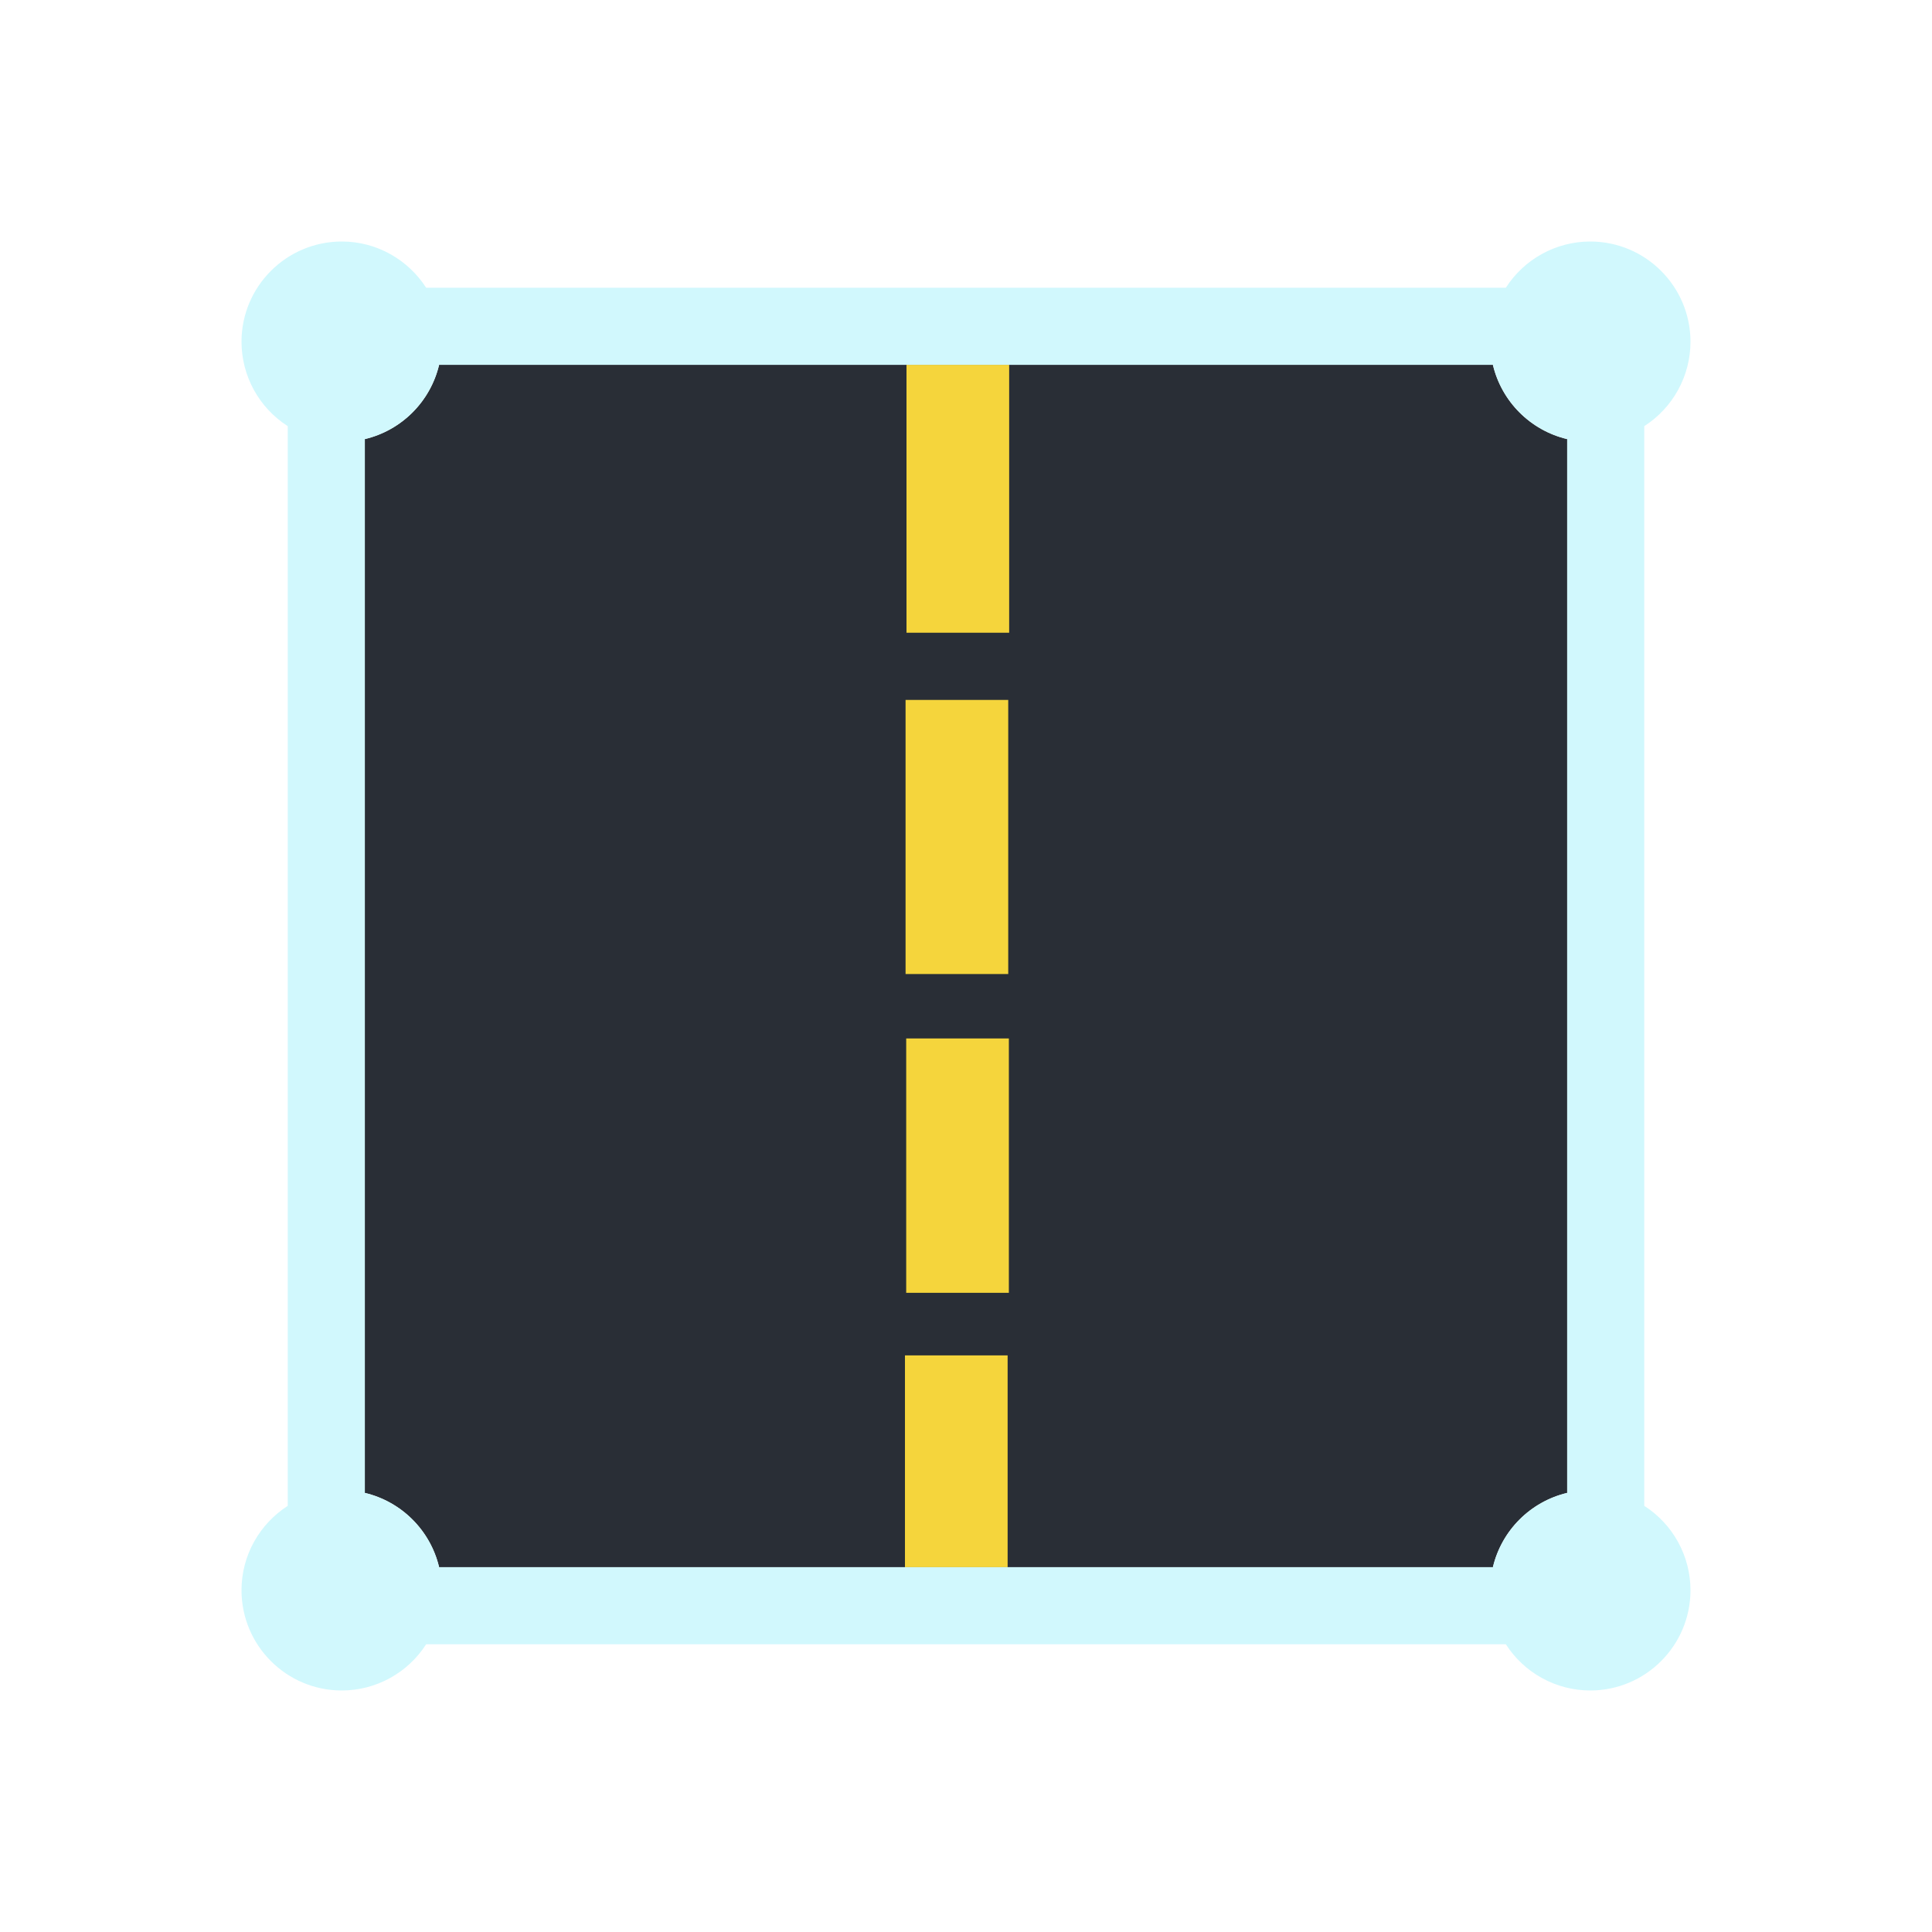
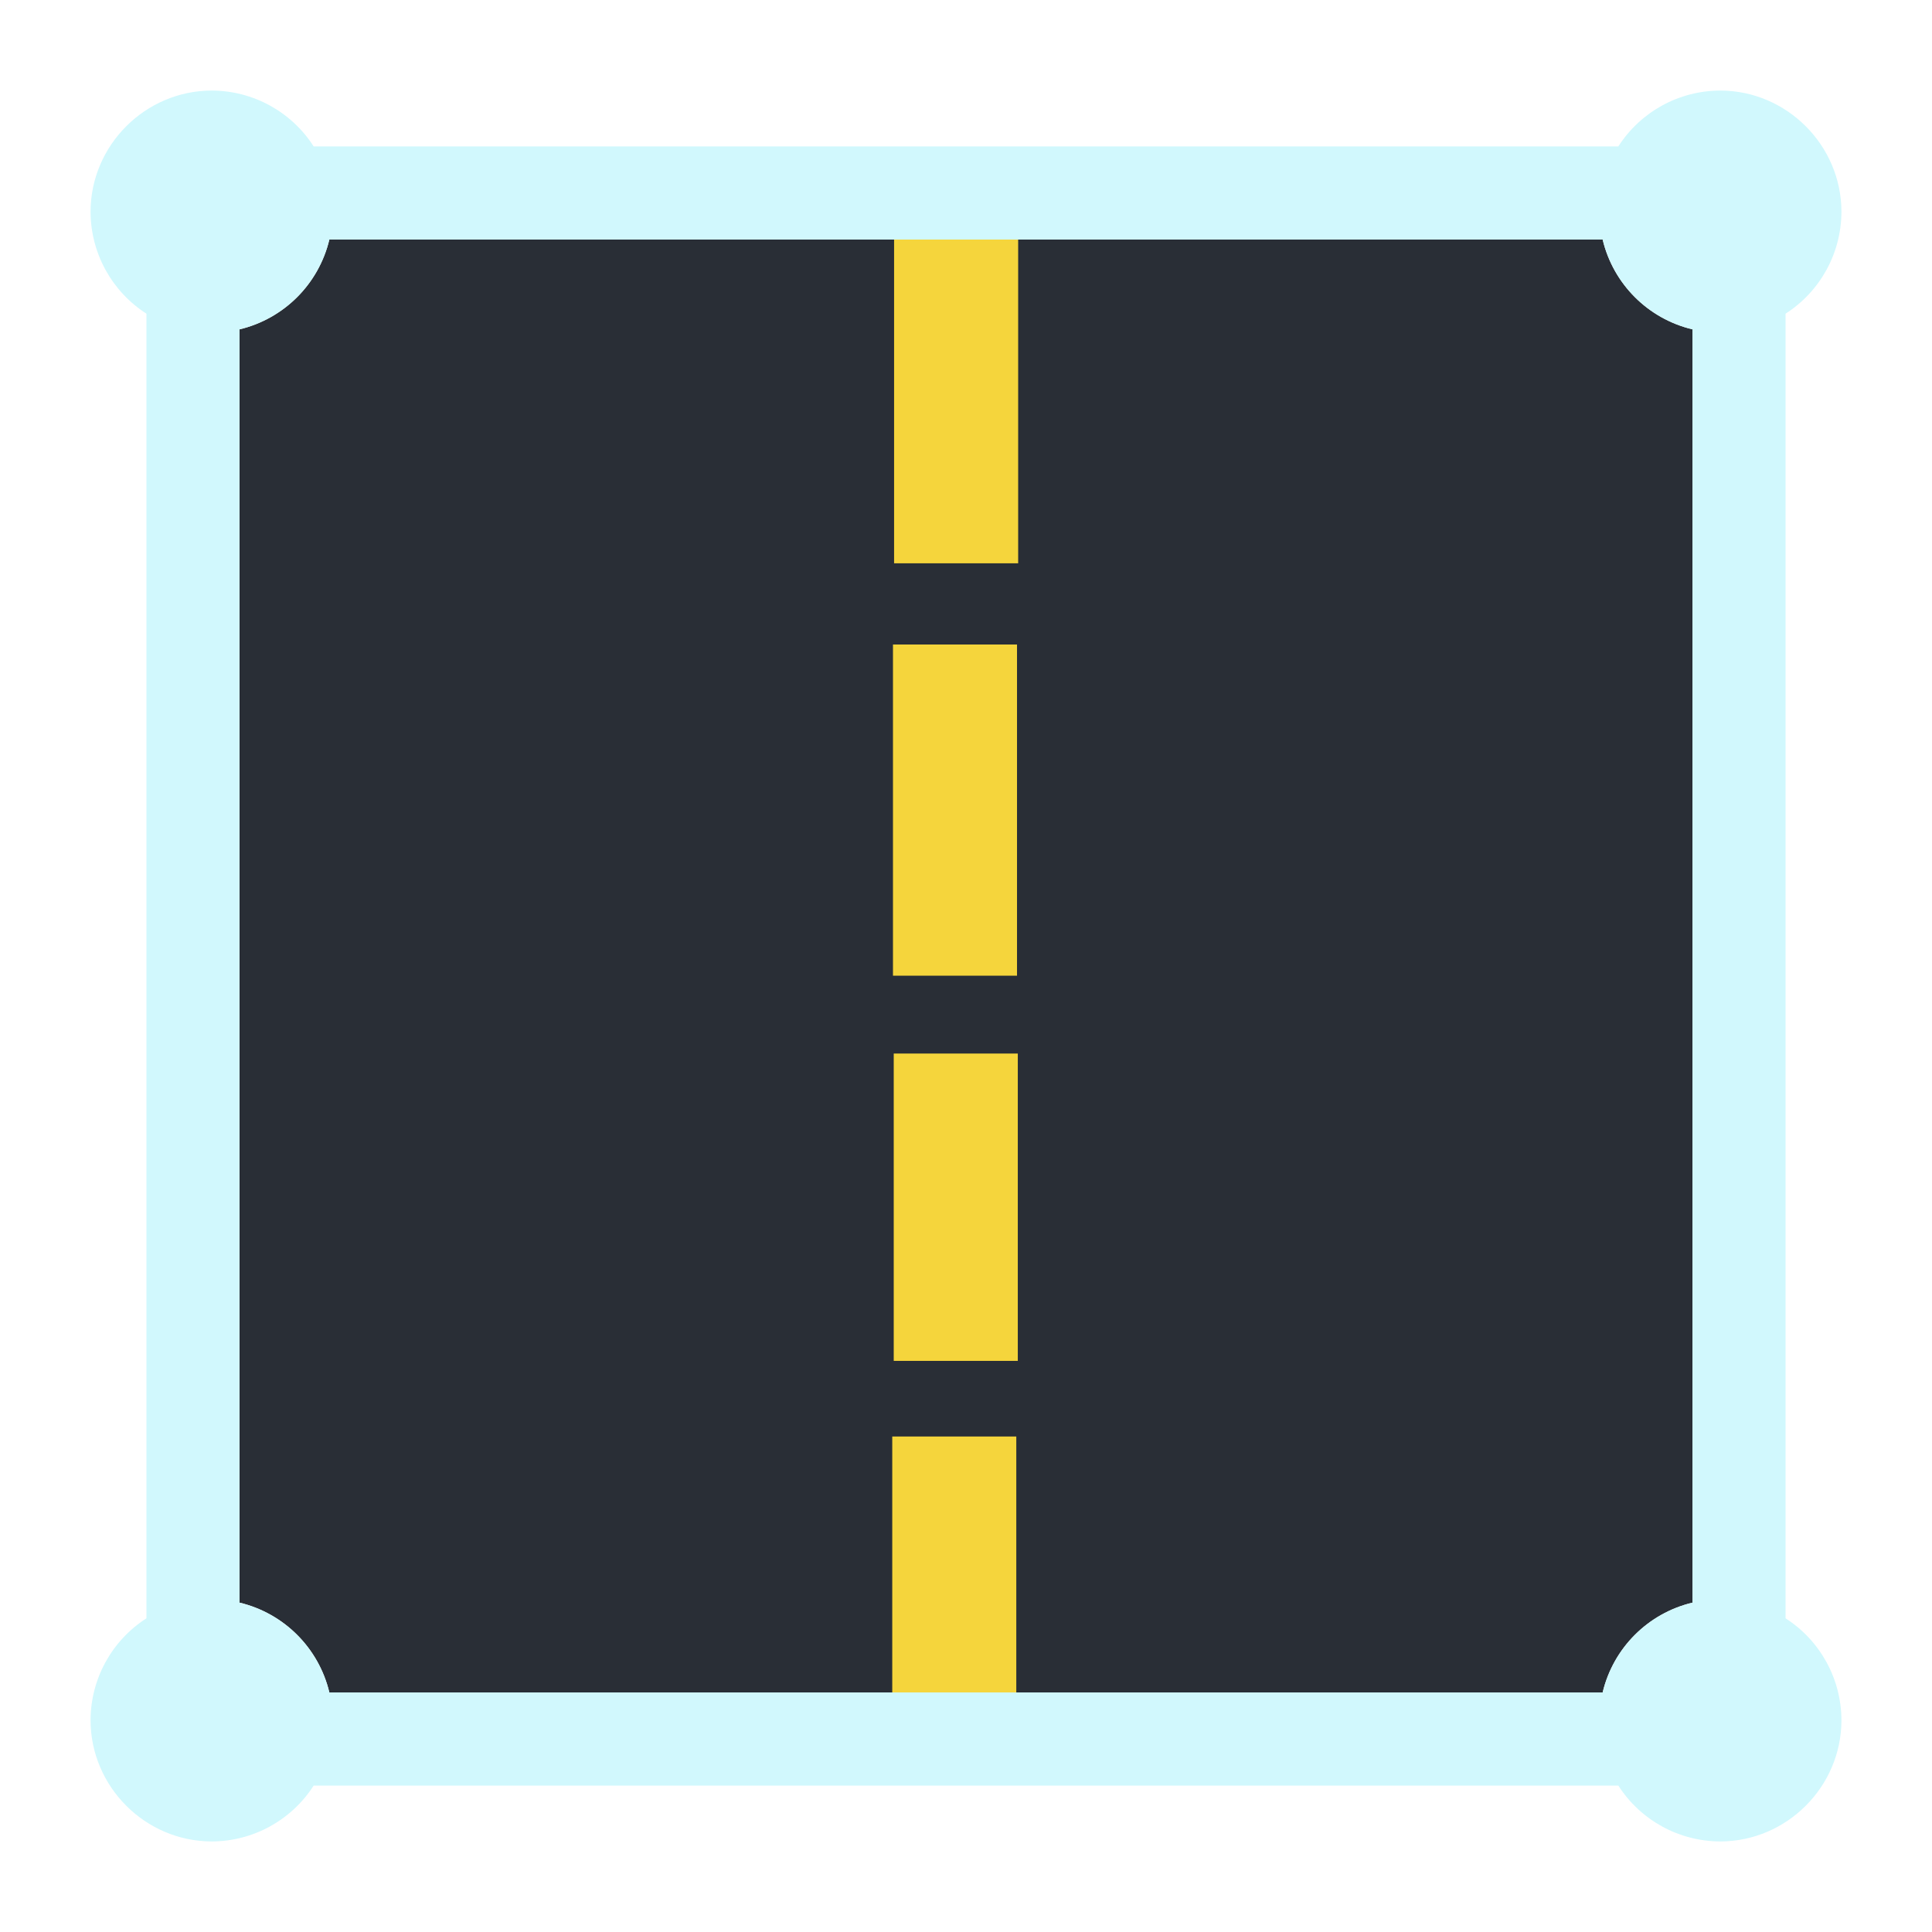
<svg xmlns="http://www.w3.org/2000/svg" xml:space="preserve" fill-rule="evenodd" stroke-linejoin="round" stroke-miterlimit="2" clip-rule="evenodd" viewBox="0 0 64 64">
  <g id="grey">
-     <path fill="#292e36" d="M49.454 12.085a3.32 3.32 0 0 0 2.461 2.461v34.908a3.32 3.32 0 0 0-2.461 2.461H14.546a3.32 3.32 0 0 0-2.461-2.461V14.546a3.32 3.32 0 0 0 2.461-2.461h34.908Z" />
+     <path fill="#292e36" d="M53.09 7.936a4.017 4.017 0 0 0 2.974 2.974v42.18a4.017 4.017 0 0 0-2.974 2.974H10.91a4.017 4.017 0 0 0-2.974-2.974V10.91a4.017 4.017 0 0 0 2.974-2.974h42.18Z" />
  </g>
  <g id="yellow">
-     <path fill="#f5d53c" d="M29.978 51.915v-7.016h3.401v7.016h-3.401Zm3.452-39.83v8.875h-3.401v-8.875h3.401Zm-.031 11.101v9.08h-3.401v-9.08h3.401ZM33.42 34.4v8.426h-3.401V34.4h3.401Z" />
+     <path fill="#f5d53c" d="M29.557 56.064v-8.478h4.109v8.478h-4.109Zm4.171-48.128V18.66h-4.11V7.936h4.11ZM33.69 21.35v10.971h-4.109V21.35h4.109Zm.026 13.55v10.181h-4.11V34.9h4.11Z" />
  </g>
  <g id="blue">
-     <path fill="#d1f8fd" d="M9.532 14.117A3.326 3.326 0 0 1 8 11.319 3.325 3.325 0 0 1 11.319 8c1.175 0 2.206.613 2.798 1.532h35.766A3.326 3.326 0 0 1 52.681 8 3.325 3.325 0 0 1 56 11.319a3.326 3.326 0 0 1-1.532 2.798v35.766A3.326 3.326 0 0 1 56 52.681 3.325 3.325 0 0 1 52.681 56a3.326 3.326 0 0 1-2.798-1.532H14.117A3.326 3.326 0 0 1 11.319 56 3.325 3.325 0 0 1 8 52.681c0-1.175.613-2.206 1.532-2.798V14.117Zm39.922-2.032H14.546a3.32 3.32 0 0 1-2.461 2.461v34.908a3.32 3.32 0 0 1 2.461 2.461h34.908a3.32 3.32 0 0 1 2.461-2.461V14.546a3.32 3.32 0 0 1-2.461-2.461Z" />
+     <path fill="#d1f8fd" d="M4.851 10.391A4.021 4.021 0 0 1 3 7.01C3.004 4.812 4.812 3.004 7.01 3a4.02 4.02 0 0 1 3.381 1.851h43.218A4.021 4.021 0 0 1 56.99 3c2.198.004 4.006 1.812 4.01 4.01a4.021 4.021 0 0 1-1.851 3.381v43.218A4.021 4.021 0 0 1 61 56.99c-.004 2.198-1.812 4.006-4.01 4.01a4.021 4.021 0 0 1-3.381-1.851H10.391A4.021 4.021 0 0 1 7.01 61c-2.198-.004-4.006-1.812-4.01-4.01a4.02 4.02 0 0 1 1.851-3.381V10.391ZM53.09 7.936H10.91a4.017 4.017 0 0 1-2.974 2.974v42.18a4.017 4.017 0 0 1 2.974 2.974h42.18a4.017 4.017 0 0 1 2.974-2.974V10.91a4.017 4.017 0 0 1-2.974-2.974Z" />
  </g>
</svg>
